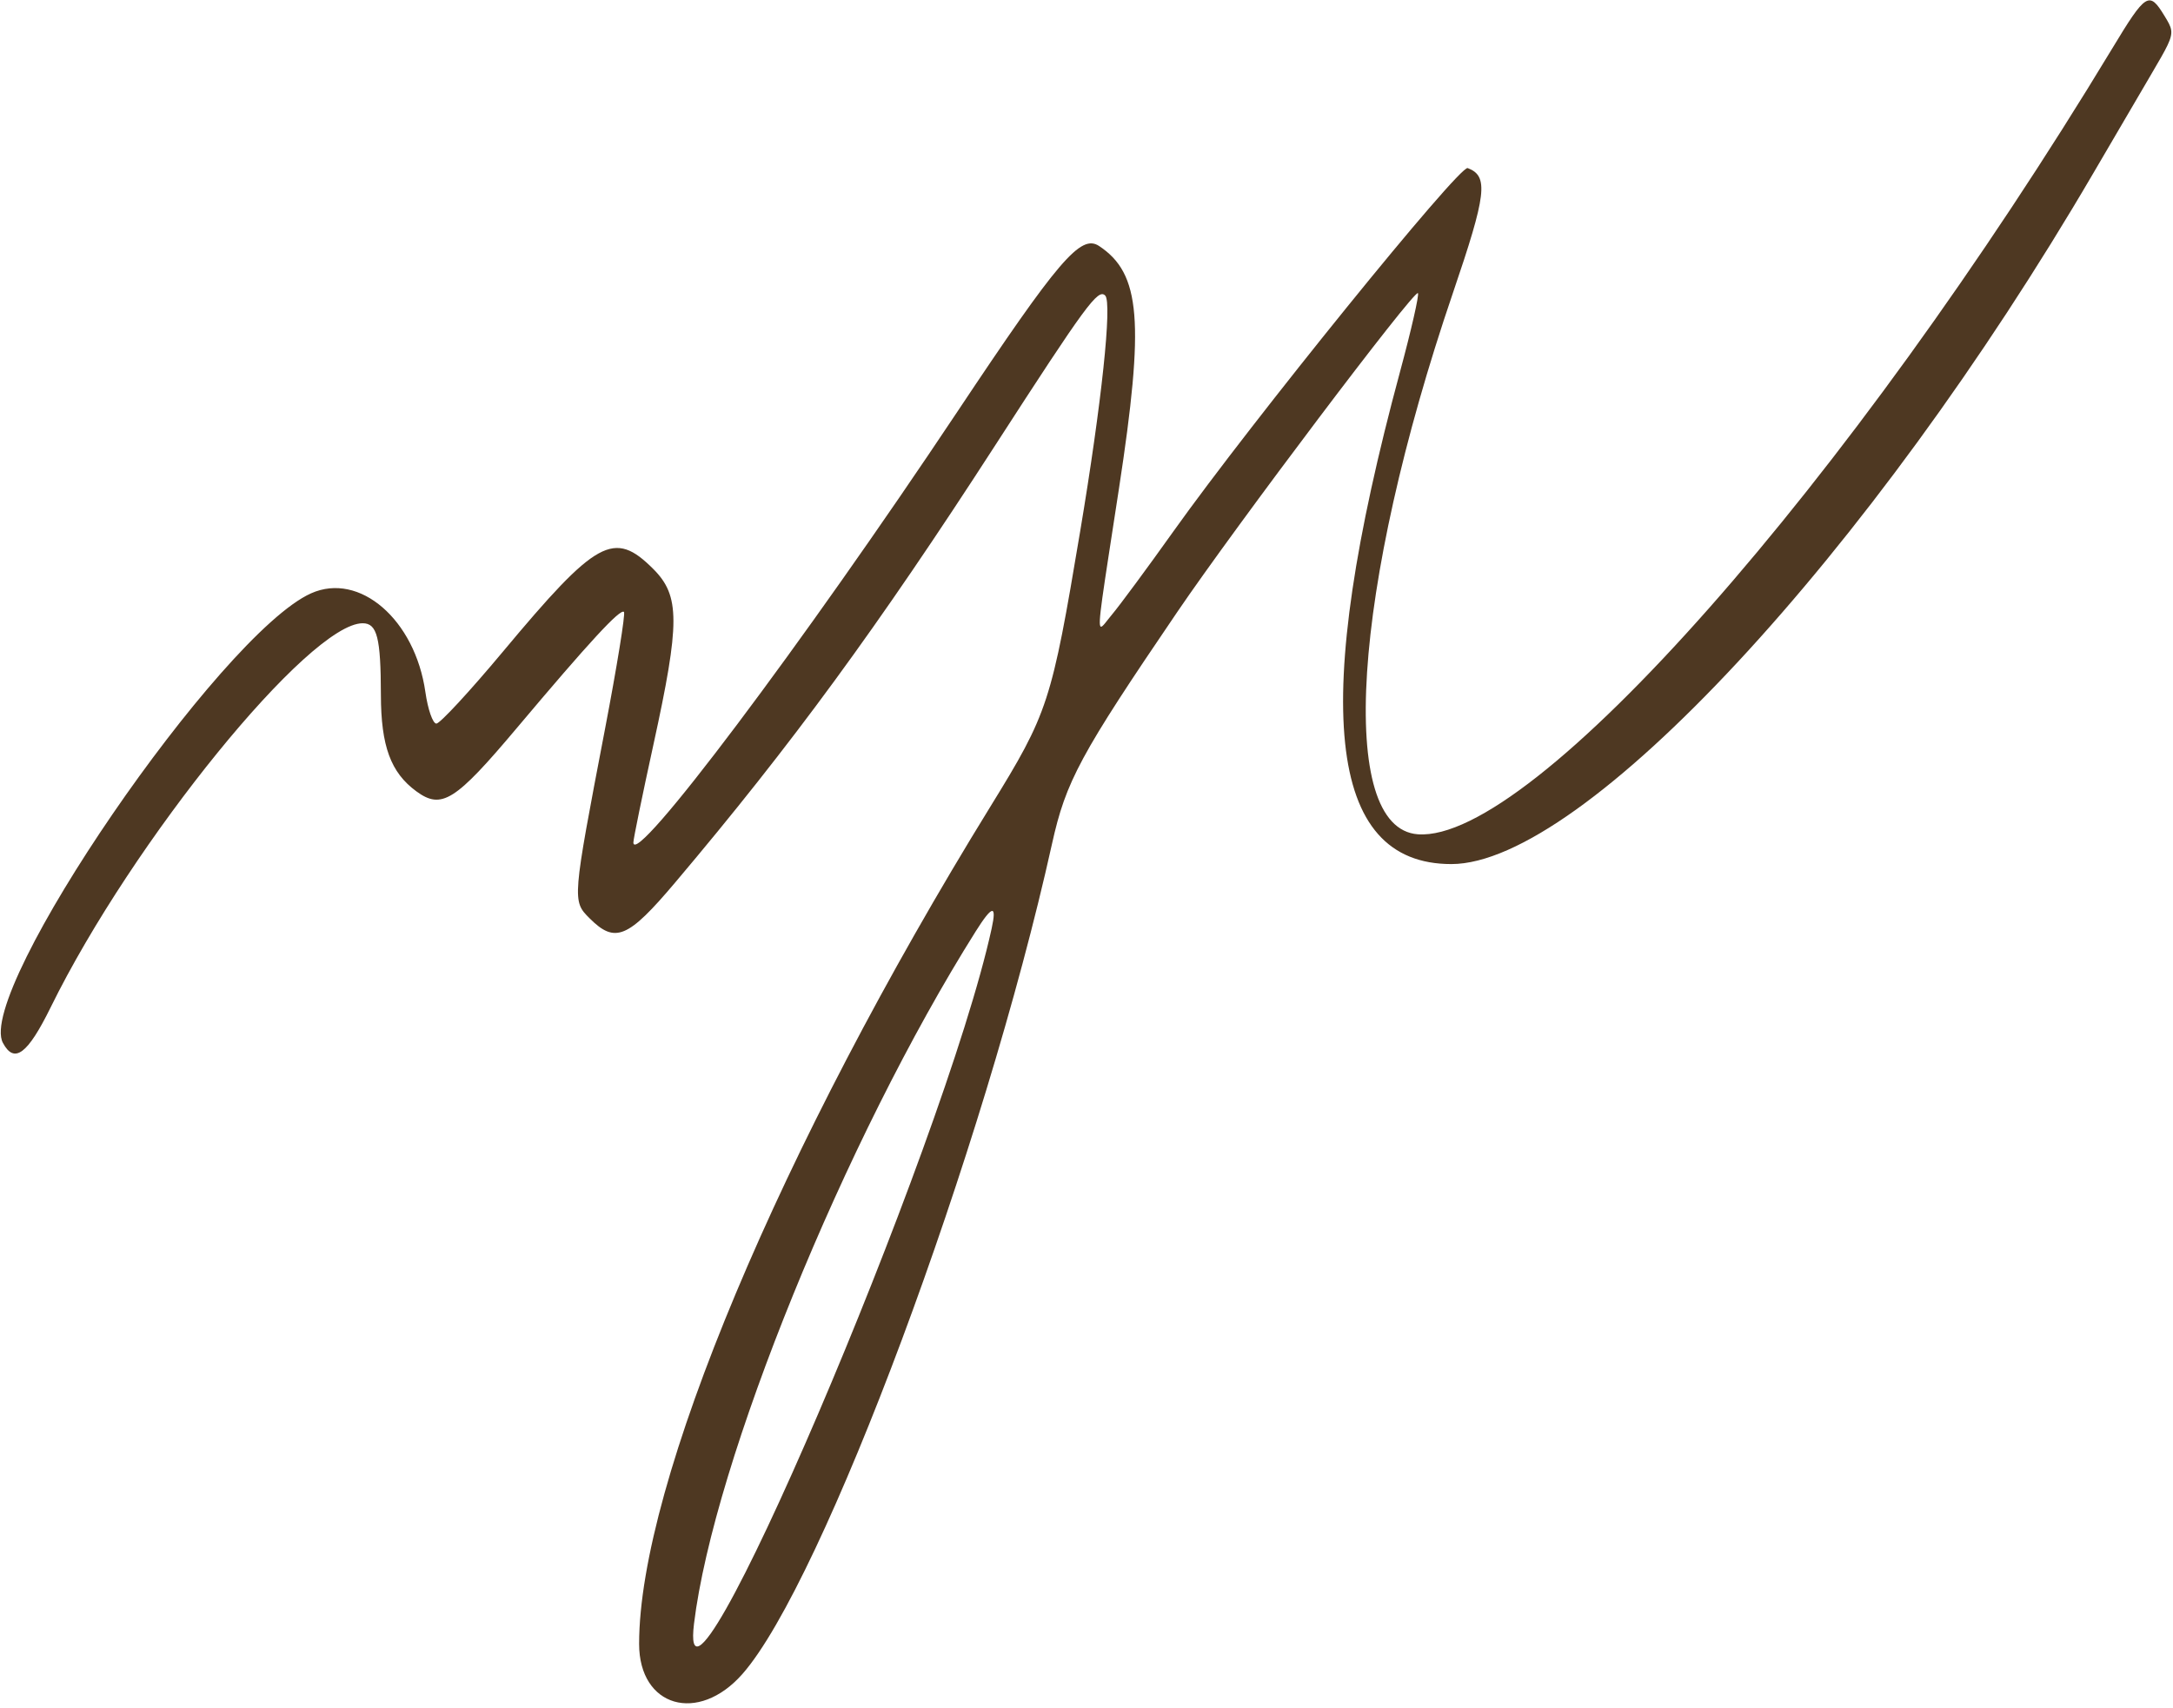
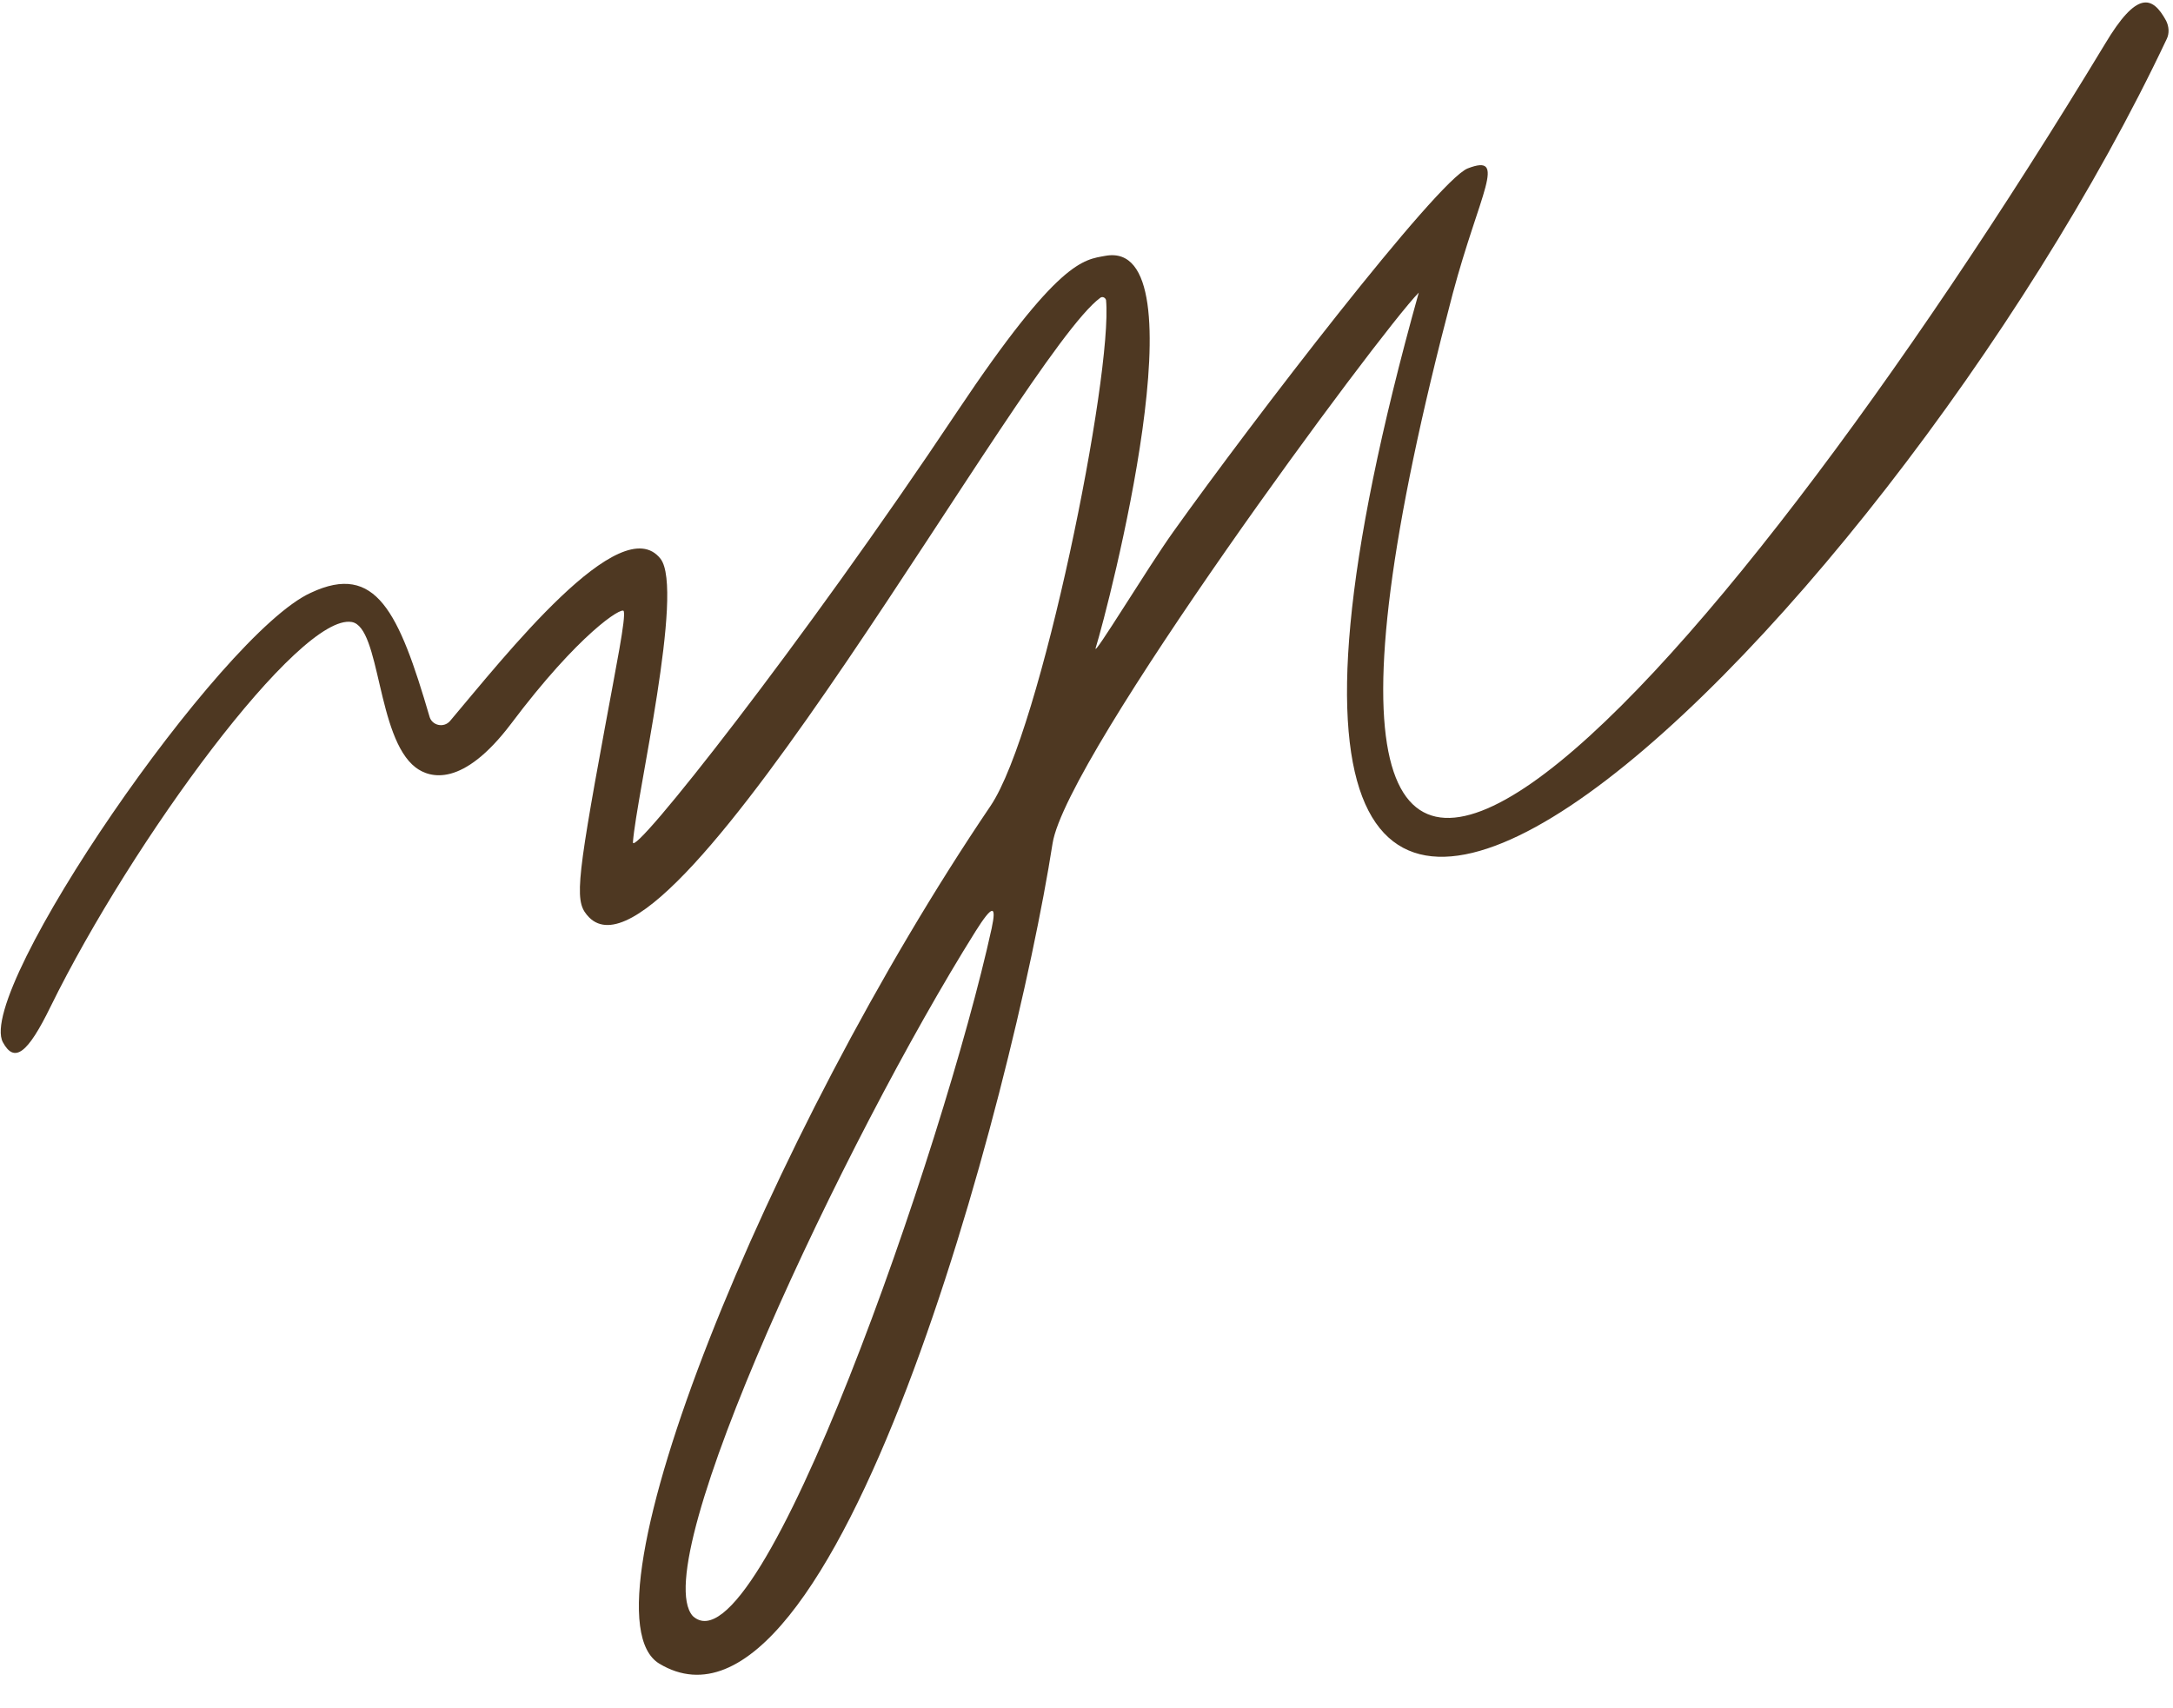
- <svg xmlns="http://www.w3.org/2000/svg" width="378" height="297" viewBox="0 0 378 297" fill="none">
-   <path fill-rule="evenodd" clip-rule="evenodd" d="M377.678 5.218C377.566 4.485 377.149 3.799 376.517 2.76C373.851 -1.62 373.296 -1.273 367.433 8.426C321.549 84.332 266.54 146.586 246.642 145.125C232.5 144.087 235.19 102.423 252.722 51.011C258.608 33.745 258.978 30.642 255.314 29.237C253.877 28.686 217.775 73.252 204.101 92.457C199.609 98.766 194.803 105.274 193.421 106.92C192.464 108.058 191.805 109.102 191.502 109.007C190.88 108.813 191.761 103.816 194.649 84.977C199.112 55.873 198.435 47.599 191.199 42.797C187.997 40.672 184.175 45.137 166.535 71.616C139.545 112.132 110.178 151.174 110.178 146.542C110.178 145.948 111.75 138.279 113.671 129.5C118.312 108.291 118.307 103.64 113.638 98.973C106.809 92.149 103.807 93.8 87.481 113.36C81.737 120.241 76.53 125.87 75.909 125.87C75.288 125.87 74.428 123.402 73.997 120.384C72.198 107.777 62.539 99.437 54.109 103.212C38.319 110.284 -4.29 172.452 0.508 181.415C2.49 185.115 4.8 183.389 8.829 175.196C23.043 146.293 53.821 108.416 63.09 108.416C65.605 108.416 66.239 110.911 66.258 120.883C66.275 129.786 67.965 134.386 72.42 137.649C76.816 140.868 79.175 139.385 89.874 126.675C102.519 111.653 107.907 105.813 108.54 106.446C108.819 106.725 107.329 115.922 105.229 126.885C99.526 156.657 99.522 156.703 102.561 159.739C106.998 164.175 109.221 163.248 117.419 153.548C137.683 129.572 152.735 109.013 173.1 77.496C188.934 52.992 191.008 50.166 192.252 51.41C193.491 52.648 191.629 70.178 187.894 92.457C182.888 122.323 182.349 123.974 172.266 140.333C135.721 199.622 111.176 258.13 111.176 285.957C111.176 296.944 121.446 299.937 129.147 291.192C143.137 275.308 171.179 200.118 182.994 146.816C185.421 135.868 187.87 131.332 204.813 106.421C215.053 91.365 246.01 50.35 246.651 50.99C246.903 51.241 245.495 57.42 243.524 64.721C227.871 122.687 230.758 150.31 252.468 150.306C275.358 150.303 325.307 96.546 364.143 30.119C367.35 24.634 371.865 16.923 374.177 12.984C376.954 8.252 377.896 6.646 377.678 5.218ZM120.723 282.463C124.157 254.236 146.954 198.198 169.719 162.026C172.611 157.431 173.424 157.286 172.498 161.527C164.226 199.408 117.57 308.39 120.723 282.463Z" fill="#4E3822" />
+ <svg xmlns="http://www.w3.org/2000/svg" version="1.1" id="Layer_1" x="0px" y="0px" viewBox="0 0 378 297" style="enable-background:new 0 0 378 297;" xml:space="preserve">
+   <style type="text/css">
+ 	.st0{fill-rule:evenodd;clip-rule:evenodd;fill:#4E3822;}
+ </style>
+   <path class="st0" d="M376.9,6.8c0.5-1,0.4-2.2-0.1-3.2c-2.4-4.4-5.1-5.2-10.6,4c-70,115.7-158.1,212.7-113.5,43.5  c4.7-17.6,9.6-24.5,2.6-21.8c-5.3,2.1-37.5,44-51.2,63.2c-4.5,6.3-14.1,22.2-13.5,20.2c2.2-7.1,18.9-71.3,1.7-68.2  c-3.8,0.7-8.1,0.6-25.8,27.1c-27,40.5-56.6,77.9-56.4,74.9c0.6-8.1,9-43.9,4.8-49.3c-6.9-8.8-27.2,17.1-36.6,28.2  c-1.1,1.3-3.2,0.8-3.6-0.8c-5.3-18.1-9.3-26.8-20.6-21.5c-15.8,7.1-58.4,69.2-53.6,78.2c2,3.7,4.3,2,8.3-6.2  c14.2-28.9,43.3-68.5,52.4-66.9c5,0.9,4.3,20.1,11.1,25.3c2.5,1.9,8.2,3.5,16.6-7.6c11.8-15.7,19.3-20.4,19.6-19.6  c0.4,1.2-1.3,9.5-3.3,20.4c-5.2,28.2-5.2,30.3-2.7,32.9c14.7,14.6,75.4-97.9,88.9-107.8c0.4-0.3,0.9,0,1,0.4  c1.2,12.9-11.3,75-20.1,88c-38.8,57.3-72.4,140.3-57.6,149.2c30.5,18.3,61.5-98.6,68.4-142.7c2.4-15.2,56.9-88.9,63.7-95.8  C193,243.2,327.5,111.4,376.9,6.8z M120.5,281.1c-8.2-9.3,26.5-82.9,49.2-119.1c2.9-4.6,3.7-4.7,2.8-0.5  C164.2,199.4,132.1,291.9,120.5,281.1z" />
</svg>
